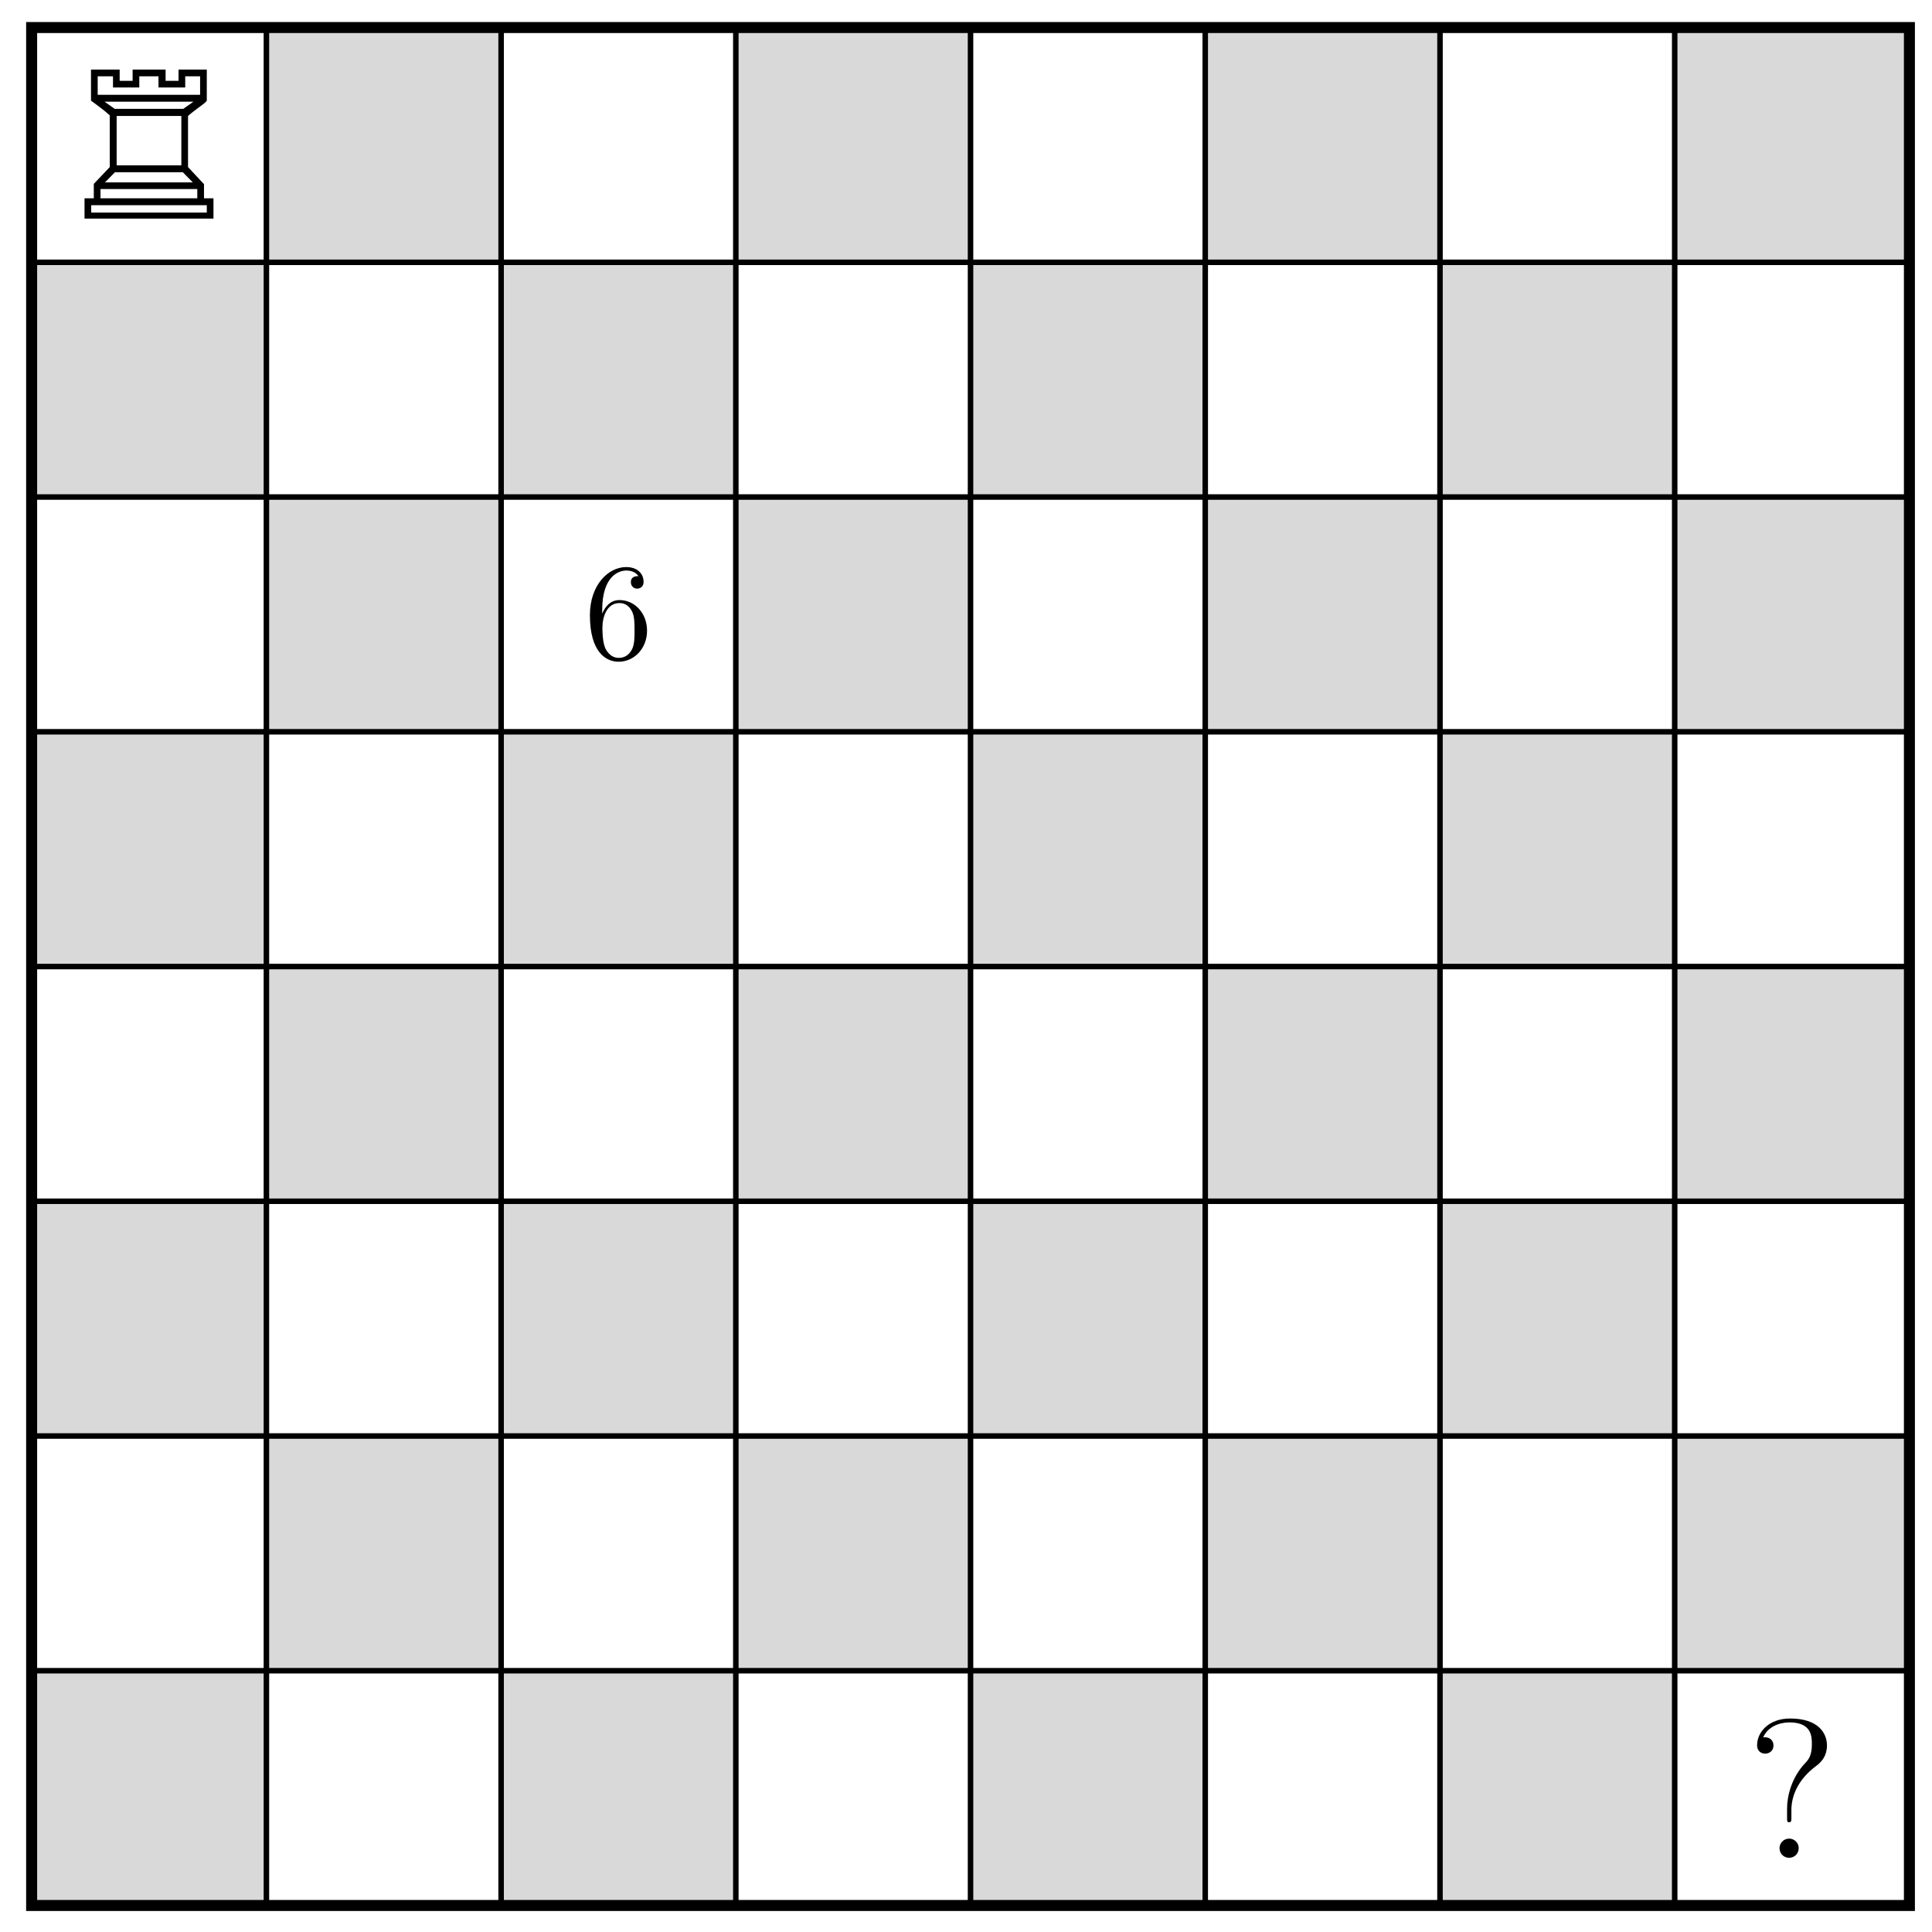
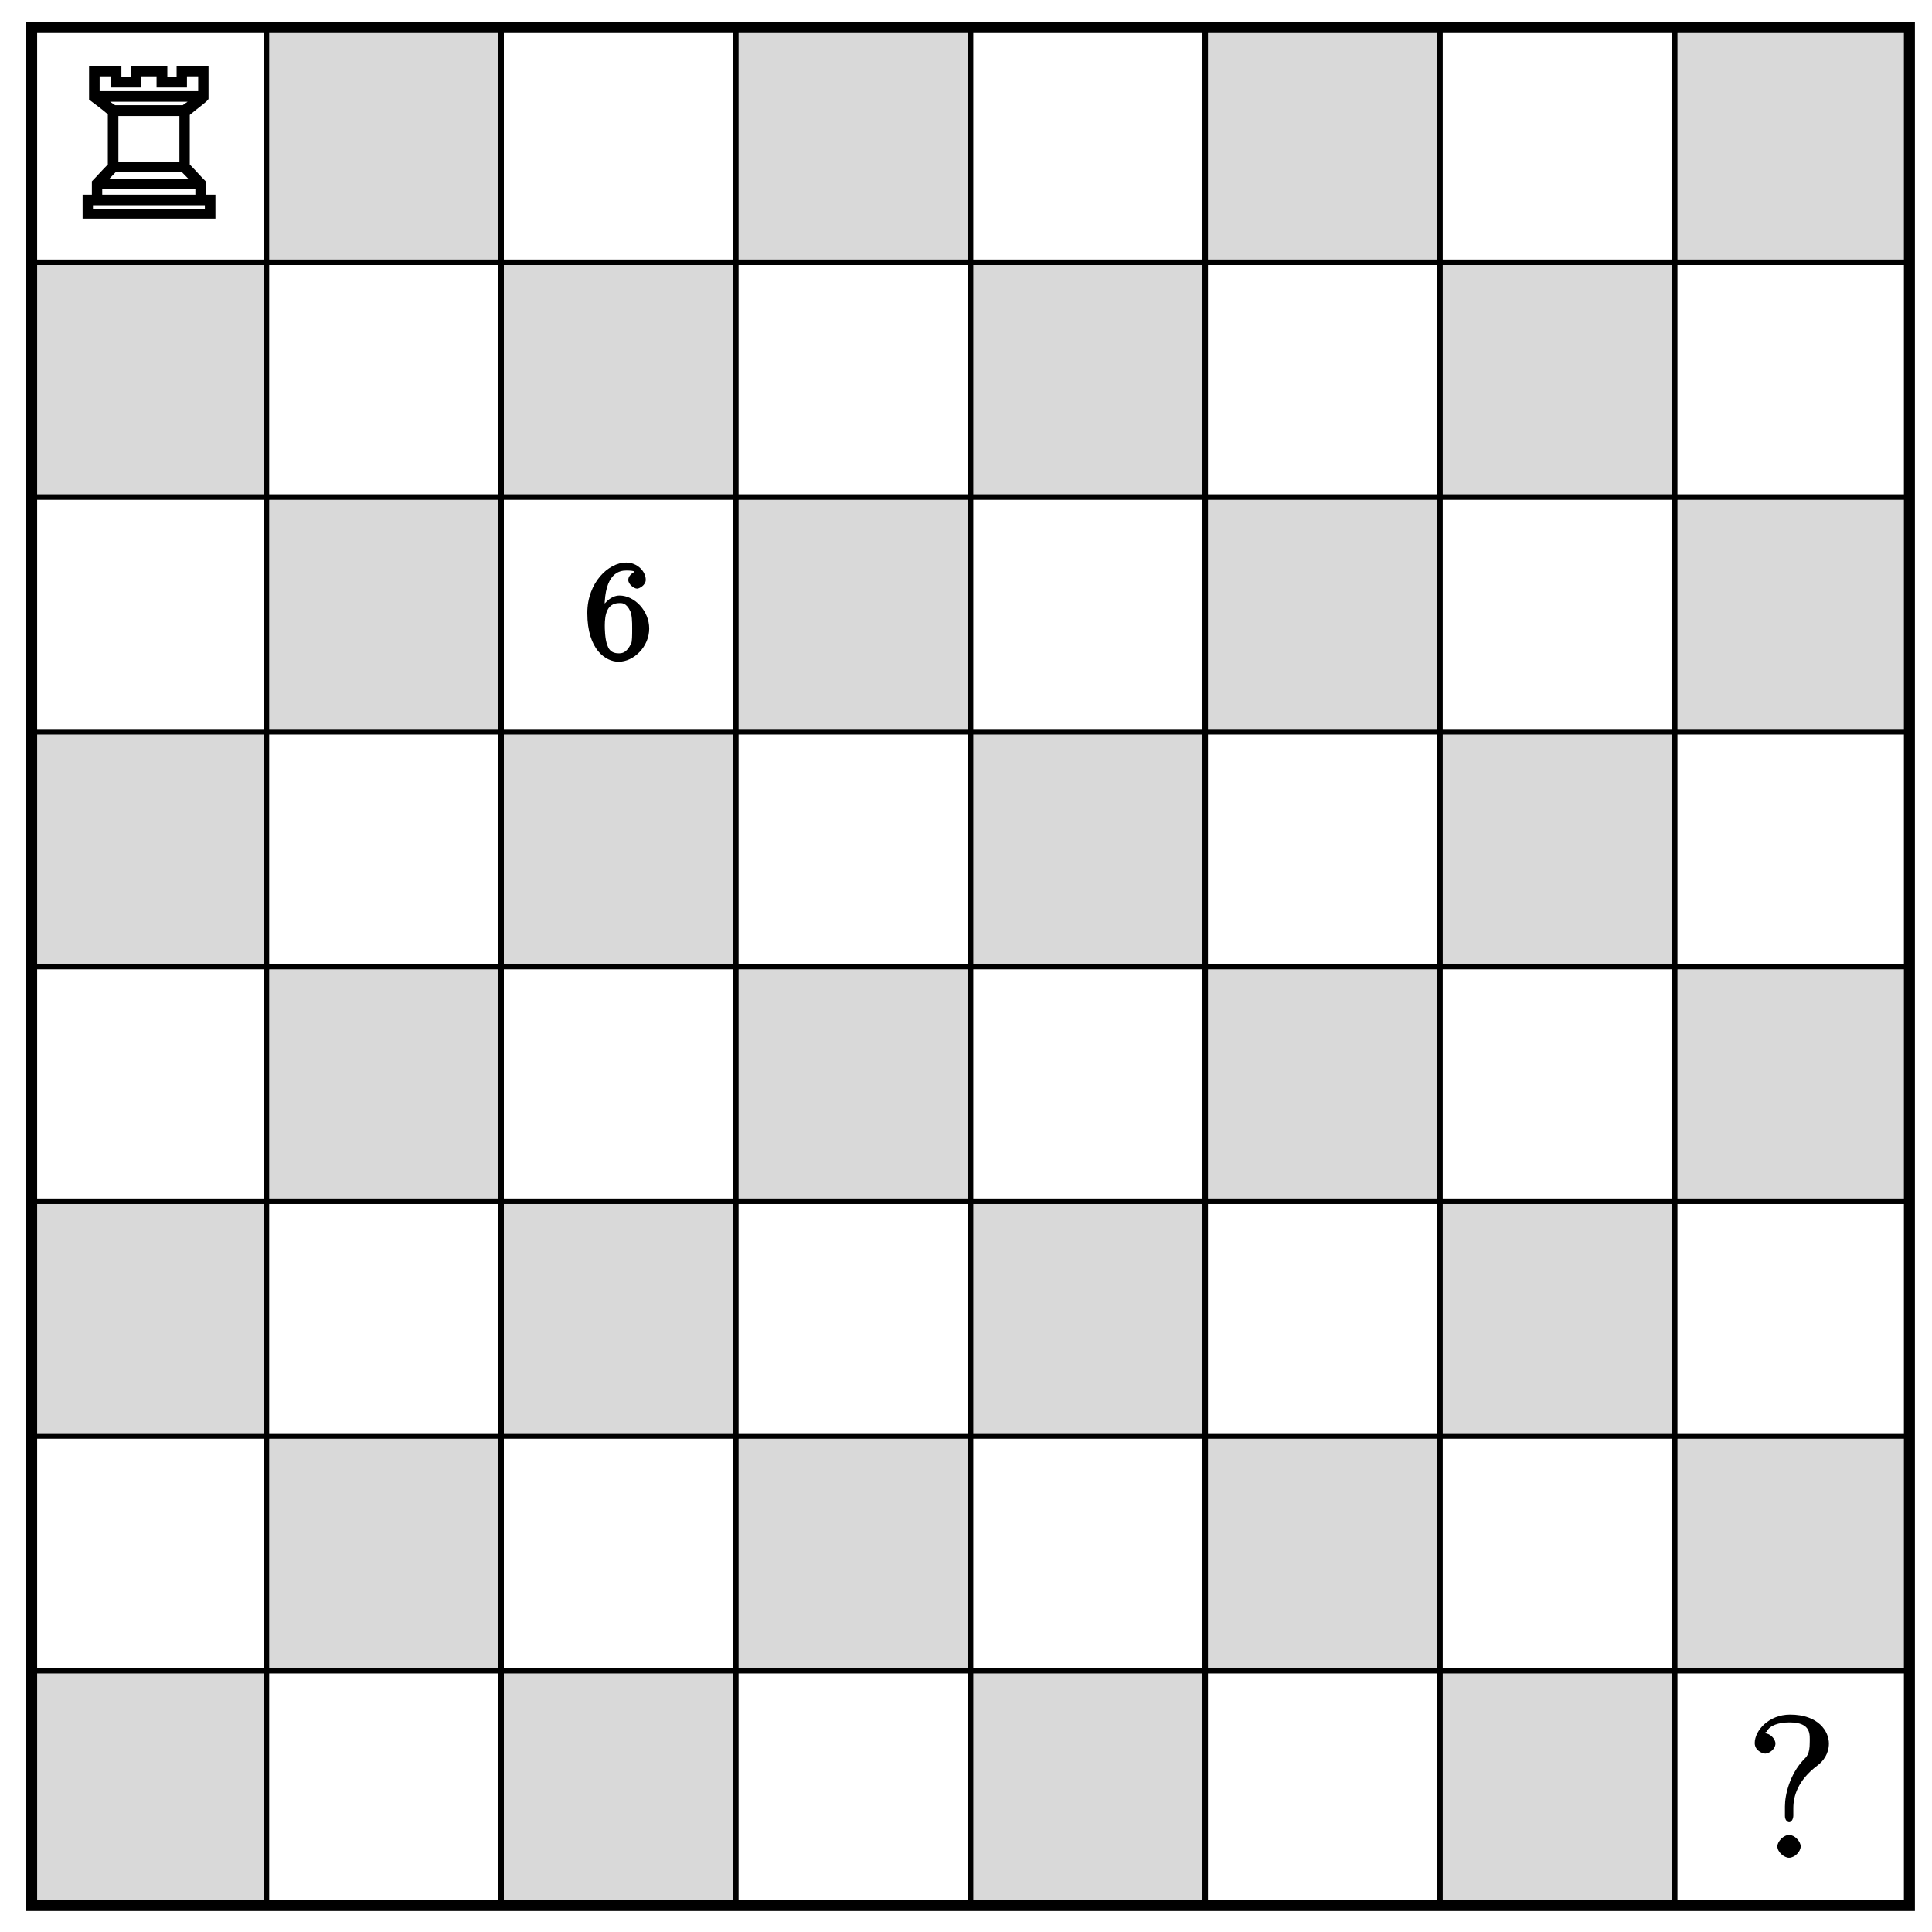
- <svg xmlns="http://www.w3.org/2000/svg" xmlns:xlink="http://www.w3.org/1999/xlink" width="140" height="140" viewBox="0 0 140 140">
+ <svg xmlns="http://www.w3.org/2000/svg" xmlns:xlink="http://www.w3.org/1999/xlink" width="140pt" height="140pt" viewBox="0 0 140 140" version="1.1">
  <defs>
    <g>
-       <g id="glyph-0-0">
-         <path d="M 1.406 -1.469 L 0.734 -1.469 L 0.734 0 L 10.078 0 L 10.078 -1.469 L 9.391 -1.469 L 9.391 -2.5 C 9.109 -2.781 8.656 -3.297 8.234 -3.734 L 8.234 -7.438 C 8.812 -7.953 9.594 -8.422 9.594 -8.562 L 9.594 -10.797 L 7.547 -10.797 L 7.547 -9.984 L 6.609 -9.984 L 6.609 -10.797 L 4.219 -10.797 L 4.219 -9.984 L 3.281 -9.984 L 3.281 -10.797 L 1.203 -10.797 L 1.203 -8.547 C 1.734 -8.141 2 -7.984 2.562 -7.484 L 2.562 -3.734 C 2.141 -3.297 1.688 -2.797 1.406 -2.516 Z M 1.688 -8.969 L 1.688 -10.312 L 2.797 -10.312 L 2.797 -9.5 L 4.703 -9.5 L 4.703 -10.312 L 6.094 -10.312 L 6.094 -9.5 L 8.031 -9.5 L 8.031 -10.312 L 9.109 -10.312 L 9.109 -8.969 Z M 2.188 -8.469 L 8.625 -8.469 L 7.891 -7.953 L 2.922 -7.953 Z M 3.062 -3.859 L 3.062 -7.438 L 7.75 -7.438 L 7.75 -3.859 Z M 2.219 -2.625 L 2.938 -3.359 L 7.859 -3.359 L 8.578 -2.625 Z M 1.891 -1.469 L 1.891 -2.141 L 8.906 -2.141 L 8.906 -1.469 Z M 1.219 -0.438 L 1.219 -0.969 L 9.594 -0.969 L 9.594 -0.438 Z M 1.219 -0.438 " />
-       </g>
-       <g id="glyph-1-0">
-         <path d="M 1.312 -3.266 L 1.312 -3.516 C 1.312 -6.031 2.547 -6.391 3.062 -6.391 C 3.297 -6.391 3.719 -6.328 3.938 -5.984 C 3.781 -5.984 3.391 -5.984 3.391 -5.547 C 3.391 -5.234 3.625 -5.078 3.844 -5.078 C 4 -5.078 4.312 -5.172 4.312 -5.562 C 4.312 -6.156 3.875 -6.641 3.047 -6.641 C 1.766 -6.641 0.422 -5.359 0.422 -3.156 C 0.422 -0.484 1.578 0.219 2.5 0.219 C 3.609 0.219 4.562 -0.719 4.562 -2.031 C 4.562 -3.297 3.672 -4.25 2.562 -4.25 C 1.891 -4.25 1.516 -3.75 1.312 -3.266 Z M 2.5 -0.062 C 1.875 -0.062 1.578 -0.656 1.516 -0.812 C 1.328 -1.281 1.328 -2.078 1.328 -2.25 C 1.328 -3.031 1.656 -4.031 2.547 -4.031 C 2.719 -4.031 3.172 -4.031 3.484 -3.406 C 3.656 -3.047 3.656 -2.531 3.656 -2.047 C 3.656 -1.562 3.656 -1.062 3.484 -0.703 C 3.188 -0.109 2.734 -0.062 2.5 -0.062 Z M 2.5 -0.062 " />
-       </g>
-       <g id="glyph-2-0">
-         <path d="M 5.844 -8.141 C 5.844 -9.016 5.234 -10.094 3.172 -10.094 C 1.625 -10.094 0.781 -9.094 0.781 -8.172 C 0.781 -7.656 1.156 -7.547 1.375 -7.547 C 1.625 -7.547 1.969 -7.719 1.969 -8.141 C 1.969 -8.484 1.719 -8.734 1.359 -8.734 C 1.281 -8.734 1.25 -8.734 1.219 -8.719 C 1.531 -9.469 2.359 -9.812 3.125 -9.812 C 4.75 -9.812 4.75 -8.766 4.75 -8.219 C 4.75 -7.375 4.484 -7.094 4.25 -6.844 C 3.266 -5.797 2.953 -4.453 2.953 -3.578 L 2.953 -2.891 C 2.953 -2.641 2.953 -2.578 3.109 -2.578 C 3.266 -2.578 3.266 -2.688 3.266 -2.938 L 3.266 -3.469 C 3.266 -4.312 3.609 -5.578 5.062 -6.656 C 5.469 -6.953 5.844 -7.406 5.844 -8.141 Z M 3.797 -0.703 C 3.797 -1.078 3.484 -1.391 3.109 -1.391 C 2.688 -1.391 2.406 -1.047 2.406 -0.703 C 2.406 -0.266 2.75 0 3.094 0 C 3.5 0 3.797 -0.312 3.797 -0.703 Z M 3.797 -0.703 " />
-       </g>
+       <symbol overflow="visible" id="glyph0-0">
+         <path style="stroke:none;" d="" />
+       </symbol>
+       <symbol overflow="visible" id="glyph0-1">
+         <path style="stroke:none;" d="M 1.406 -1.734 L 0.594 -1.734 L 0.594 0 L 10.219 0 L 10.219 -1.734 L 9.531 -1.734 L 9.531 -2.688 C 9.188 -3.016 8.75 -3.531 8.359 -3.922 L 8.359 -7.516 C 8.891 -7.969 9.719 -8.547 9.719 -8.688 L 9.719 -11.078 L 7.406 -11.078 L 7.406 -10.25 L 6.734 -10.25 L 6.734 -11.078 L 4.078 -11.078 L 4.078 -10.25 L 3.406 -10.25 L 3.406 -11.078 L 1.062 -11.078 L 1.062 -8.625 C 1.641 -8.172 1.891 -8.016 2.422 -7.562 L 2.422 -3.922 C 2.031 -3.531 1.594 -3.031 1.266 -2.703 L 1.266 -1.734 Z M 1.828 -9.094 L 1.828 -10.312 L 2.656 -10.312 L 2.656 -9.5 L 4.828 -9.5 L 4.828 -10.312 L 5.953 -10.312 L 5.953 -9.5 L 8.156 -9.5 L 8.156 -10.312 L 8.969 -10.312 L 8.969 -9.234 L 1.828 -9.234 Z M 2.188 -8.469 L 8.625 -8.469 L 8.516 -8.688 L 7.844 -8.219 L 2.953 -8.219 L 2.266 -8.688 Z M 3.188 -3.984 L 3.188 -7.438 L 7.609 -7.438 L 7.609 -4.125 L 3.188 -4.125 Z M 2.312 -2.656 L 2.984 -3.359 L 7.797 -3.359 L 8.484 -2.656 L 8.578 -2.891 L 2.219 -2.891 Z M 2.016 -1.594 L 2.016 -2.141 L 8.766 -2.141 L 8.766 -1.734 L 2.016 -1.734 Z M 1.344 -0.578 L 1.344 -0.969 L 9.453 -0.969 L 9.453 -0.719 L 1.344 -0.719 Z M 1.344 -0.578 " />
+       </symbol>
+       <symbol overflow="visible" id="glyph1-0">
+         <path style="stroke:none;" d="" />
+       </symbol>
+       <symbol overflow="visible" id="glyph1-1">
+         <path style="stroke:none;" d="M 1.484 -3.422 L 1.484 -3.672 C 1.484 -6.188 2.547 -6.391 3.062 -6.391 C 3.297 -6.391 3.594 -6.375 3.625 -6.312 C 3.781 -6.312 3.203 -6.156 3.203 -5.703 C 3.203 -5.391 3.625 -5.078 3.844 -5.078 C 4 -5.078 4.469 -5.328 4.469 -5.719 C 4.469 -6.312 3.875 -6.969 3.047 -6.969 C 1.766 -6.969 0.234 -5.516 0.234 -3.312 C 0.234 -0.641 1.578 0.219 2.5 0.219 C 3.609 0.219 4.719 -0.875 4.719 -2.188 C 4.719 -3.453 3.672 -4.578 2.562 -4.578 C 1.891 -4.578 1.328 -3.906 1.141 -3.422 Z M 2.5 -0.391 C 1.875 -0.391 1.75 -0.812 1.688 -0.969 C 1.5 -1.438 1.5 -2.234 1.5 -2.406 C 1.5 -3.188 1.656 -4.031 2.547 -4.031 C 2.719 -4.031 3.047 -4.078 3.344 -3.453 L 3.297 -3.562 C 3.484 -3.203 3.484 -2.688 3.484 -2.203 C 3.484 -1.719 3.484 -1.219 3.406 -1.094 C 3.062 -0.391 2.734 -0.391 2.5 -0.391 Z M 2.5 -0.391 " />
+       </symbol>
+       <symbol overflow="visible" id="glyph2-0">
+         <path style="stroke:none;" d="" />
+       </symbol>
+       <symbol overflow="visible" id="glyph2-1">
+         <path style="stroke:none;" d="M 5.984 -8.281 C 5.984 -9.156 5.234 -10.375 3.172 -10.375 C 1.625 -10.375 0.609 -9.219 0.609 -8.312 C 0.609 -7.781 1.156 -7.547 1.375 -7.547 C 1.625 -7.547 2.109 -7.844 2.109 -8.281 C 2.109 -8.609 1.719 -9.016 1.359 -9.016 C 1.281 -9.016 1.141 -8.969 1.484 -9.141 C 1.672 -9.594 2.359 -9.812 3.125 -9.812 C 4.75 -9.812 4.594 -8.891 4.594 -8.344 C 4.594 -7.5 4.375 -7.328 4.125 -7.078 C 3.156 -6.031 2.797 -4.594 2.797 -3.719 L 2.797 -3.031 C 2.797 -2.766 2.953 -2.578 3.109 -2.578 C 3.266 -2.578 3.406 -2.812 3.406 -3.062 L 3.406 -3.594 C 3.406 -4.453 3.719 -5.609 5.156 -6.688 C 5.562 -6.984 5.984 -7.531 5.984 -8.281 Z M 3.938 -0.828 C 3.938 -1.203 3.484 -1.656 3.109 -1.656 C 2.688 -1.656 2.25 -1.172 2.25 -0.828 C 2.25 -0.406 2.75 0 3.094 0 C 3.5 0 3.938 -0.438 3.938 -0.828 Z M 3.938 -0.828 " />
+       </symbol>
    </g>
  </defs>
-   <path fill-rule="nonzero" fill="rgb(84.999%, 84.999%, 84.999%)" fill-opacity="1" stroke-width="0.399" stroke-linecap="butt" stroke-linejoin="miter" stroke="rgb(0%, 0%, 0%)" stroke-opacity="1" stroke-miterlimit="10" d="M -0.002 -0.001 L -0.002 17.009 L 17.01 17.009 L 17.01 -0.001 Z M 17.01 17.009 L 17.01 34.015 L 34.017 34.015 L 34.017 17.009 Z M 17.01 17.009 " transform="matrix(1.00002, 0, 0, -1.0001, 2.294666, 138.0772)" />
-   <path fill-rule="nonzero" fill="rgb(84.999%, 84.999%, 84.999%)" fill-opacity="1" stroke-width="0.399" stroke-linecap="butt" stroke-linejoin="miter" stroke="rgb(0%, 0%, 0%)" stroke-opacity="1" stroke-miterlimit="10" d="M -0.002 34.015 L -0.002 51.025 L 17.01 51.025 L 17.01 34.015 Z M 17.01 51.025 L 17.01 68.031 L 34.017 68.031 L 34.017 51.025 Z M 17.01 51.025 " transform="matrix(1.00002, 0, 0, -1.0001, 2.294666, 138.0772)" />
-   <path fill-rule="nonzero" fill="rgb(84.999%, 84.999%, 84.999%)" fill-opacity="1" stroke-width="0.399" stroke-linecap="butt" stroke-linejoin="miter" stroke="rgb(0%, 0%, 0%)" stroke-opacity="1" stroke-miterlimit="10" d="M -0.002 68.031 L -0.002 85.041 L 17.01 85.041 L 17.01 68.031 Z M 17.01 85.041 L 17.01 102.051 L 34.017 102.051 L 34.017 85.041 Z M 17.01 85.041 " transform="matrix(1.00002, 0, 0, -1.0001, 2.294666, 138.0772)" />
-   <path fill-rule="nonzero" fill="rgb(84.999%, 84.999%, 84.999%)" fill-opacity="1" stroke-width="0.399" stroke-linecap="butt" stroke-linejoin="miter" stroke="rgb(0%, 0%, 0%)" stroke-opacity="1" stroke-miterlimit="10" d="M -0.002 102.051 L -0.002 119.057 L 17.01 119.057 L 17.01 102.051 Z M 17.01 119.057 L 17.01 136.068 L 34.017 136.068 L 34.017 119.057 Z M 17.01 119.057 " transform="matrix(1.00002, 0, 0, -1.0001, 2.294666, 138.0772)" />
-   <path fill-rule="nonzero" fill="rgb(84.999%, 84.999%, 84.999%)" fill-opacity="1" stroke-width="0.399" stroke-linecap="butt" stroke-linejoin="miter" stroke="rgb(0%, 0%, 0%)" stroke-opacity="1" stroke-miterlimit="10" d="M 34.017 -0.001 L 34.017 17.009 L 51.025 17.009 L 51.025 -0.001 Z M 51.025 17.009 L 51.025 34.015 L 68.032 34.015 L 68.032 17.009 Z M 51.025 17.009 " transform="matrix(1.00002, 0, 0, -1.0001, 2.294666, 138.0772)" />
-   <path fill-rule="nonzero" fill="rgb(84.999%, 84.999%, 84.999%)" fill-opacity="1" stroke-width="0.399" stroke-linecap="butt" stroke-linejoin="miter" stroke="rgb(0%, 0%, 0%)" stroke-opacity="1" stroke-miterlimit="10" d="M 34.017 34.015 L 34.017 51.025 L 51.025 51.025 L 51.025 34.015 Z M 51.025 51.025 L 51.025 68.031 L 68.032 68.031 L 68.032 51.025 Z M 51.025 51.025 " transform="matrix(1.00002, 0, 0, -1.0001, 2.294666, 138.0772)" />
-   <path fill-rule="nonzero" fill="rgb(84.999%, 84.999%, 84.999%)" fill-opacity="1" stroke-width="0.399" stroke-linecap="butt" stroke-linejoin="miter" stroke="rgb(0%, 0%, 0%)" stroke-opacity="1" stroke-miterlimit="10" d="M 34.017 68.031 L 34.017 85.041 L 51.025 85.041 L 51.025 68.031 Z M 51.025 85.041 L 51.025 102.051 L 68.032 102.051 L 68.032 85.041 Z M 51.025 85.041 " transform="matrix(1.00002, 0, 0, -1.0001, 2.294666, 138.0772)" />
-   <path fill-rule="nonzero" fill="rgb(84.999%, 84.999%, 84.999%)" fill-opacity="1" stroke-width="0.399" stroke-linecap="butt" stroke-linejoin="miter" stroke="rgb(0%, 0%, 0%)" stroke-opacity="1" stroke-miterlimit="10" d="M 34.017 102.051 L 34.017 119.057 L 51.025 119.057 L 51.025 102.051 Z M 51.025 119.057 L 51.025 136.068 L 68.032 136.068 L 68.032 119.057 Z M 51.025 119.057 " transform="matrix(1.00002, 0, 0, -1.0001, 2.294666, 138.0772)" />
-   <path fill-rule="nonzero" fill="rgb(84.999%, 84.999%, 84.999%)" fill-opacity="1" stroke-width="0.399" stroke-linecap="butt" stroke-linejoin="miter" stroke="rgb(0%, 0%, 0%)" stroke-opacity="1" stroke-miterlimit="10" d="M 68.032 -0.001 L 68.032 17.009 L 85.04 17.009 L 85.04 -0.001 Z M 85.04 17.009 L 85.04 34.015 L 102.051 34.015 L 102.051 17.009 Z M 85.04 17.009 " transform="matrix(1.00002, 0, 0, -1.0001, 2.294666, 138.0772)" />
-   <path fill-rule="nonzero" fill="rgb(84.999%, 84.999%, 84.999%)" fill-opacity="1" stroke-width="0.399" stroke-linecap="butt" stroke-linejoin="miter" stroke="rgb(0%, 0%, 0%)" stroke-opacity="1" stroke-miterlimit="10" d="M 68.032 34.015 L 68.032 51.025 L 85.04 51.025 L 85.04 34.015 Z M 85.04 51.025 L 85.04 68.031 L 102.051 68.031 L 102.051 51.025 Z M 85.04 51.025 " transform="matrix(1.00002, 0, 0, -1.0001, 2.294666, 138.0772)" />
-   <path fill-rule="nonzero" fill="rgb(84.999%, 84.999%, 84.999%)" fill-opacity="1" stroke-width="0.399" stroke-linecap="butt" stroke-linejoin="miter" stroke="rgb(0%, 0%, 0%)" stroke-opacity="1" stroke-miterlimit="10" d="M 68.032 68.031 L 68.032 85.041 L 85.04 85.041 L 85.04 68.031 Z M 85.04 85.041 L 85.04 102.051 L 102.051 102.051 L 102.051 85.041 Z M 85.04 85.041 " transform="matrix(1.00002, 0, 0, -1.0001, 2.294666, 138.0772)" />
-   <path fill-rule="nonzero" fill="rgb(84.999%, 84.999%, 84.999%)" fill-opacity="1" stroke-width="0.399" stroke-linecap="butt" stroke-linejoin="miter" stroke="rgb(0%, 0%, 0%)" stroke-opacity="1" stroke-miterlimit="10" d="M 68.032 102.051 L 68.032 119.057 L 85.04 119.057 L 85.04 102.051 Z M 85.04 119.057 L 85.04 136.068 L 102.051 136.068 L 102.051 119.057 Z M 85.04 119.057 " transform="matrix(1.00002, 0, 0, -1.0001, 2.294666, 138.0772)" />
-   <path fill-rule="nonzero" fill="rgb(84.999%, 84.999%, 84.999%)" fill-opacity="1" stroke-width="0.399" stroke-linecap="butt" stroke-linejoin="miter" stroke="rgb(0%, 0%, 0%)" stroke-opacity="1" stroke-miterlimit="10" d="M 102.051 -0.001 L 102.051 17.009 L 119.058 17.009 L 119.058 -0.001 Z M 119.058 17.009 L 119.058 34.015 L 136.066 34.015 L 136.066 17.009 Z M 119.058 17.009 " transform="matrix(1.00002, 0, 0, -1.0001, 2.294666, 138.0772)" />
-   <path fill-rule="nonzero" fill="rgb(84.999%, 84.999%, 84.999%)" fill-opacity="1" stroke-width="0.399" stroke-linecap="butt" stroke-linejoin="miter" stroke="rgb(0%, 0%, 0%)" stroke-opacity="1" stroke-miterlimit="10" d="M 102.051 34.015 L 102.051 51.025 L 119.058 51.025 L 119.058 34.015 Z M 119.058 51.025 L 119.058 68.031 L 136.066 68.031 L 136.066 51.025 Z M 119.058 51.025 " transform="matrix(1.00002, 0, 0, -1.0001, 2.294666, 138.0772)" />
-   <path fill-rule="nonzero" fill="rgb(84.999%, 84.999%, 84.999%)" fill-opacity="1" stroke-width="0.399" stroke-linecap="butt" stroke-linejoin="miter" stroke="rgb(0%, 0%, 0%)" stroke-opacity="1" stroke-miterlimit="10" d="M 102.051 68.031 L 102.051 85.041 L 119.058 85.041 L 119.058 68.031 Z M 119.058 85.041 L 119.058 102.051 L 136.066 102.051 L 136.066 85.041 Z M 119.058 85.041 " transform="matrix(1.00002, 0, 0, -1.0001, 2.294666, 138.0772)" />
-   <path fill-rule="nonzero" fill="rgb(84.999%, 84.999%, 84.999%)" fill-opacity="1" stroke-width="0.399" stroke-linecap="butt" stroke-linejoin="miter" stroke="rgb(0%, 0%, 0%)" stroke-opacity="1" stroke-miterlimit="10" d="M 102.051 102.051 L 102.051 119.057 L 119.058 119.057 L 119.058 102.051 Z M 119.058 119.057 L 119.058 136.068 L 136.066 136.068 L 136.066 119.057 Z M 119.058 119.057 " transform="matrix(1.00002, 0, 0, -1.0001, 2.294666, 138.0772)" />
-   <path fill="none" stroke-width="0.797" stroke-linecap="butt" stroke-linejoin="miter" stroke="rgb(0%, 0%, 0%)" stroke-opacity="1" stroke-miterlimit="10" d="M -0.002 -0.001 L -0.002 136.068 L 136.066 136.068 L 136.066 -0.001 Z M -0.002 -0.001 " transform="matrix(1.00002, 0, 0, -1.0001, 2.294666, 138.0772)" />
-   <g fill="rgb(0%, 0%, 0%)" fill-opacity="1">
-     <use xlink:href="#glyph-0-0" x="5.391" y="15.84" />
-   </g>
-   <g fill="rgb(0%, 0%, 0%)" fill-opacity="1">
-     <use xlink:href="#glyph-1-0" x="42.325" y="47.733" />
-   </g>
-   <g fill="rgb(0%, 0%, 0%)" fill-opacity="1">
-     <use xlink:href="#glyph-2-0" x="126.545" y="134.623" />
+   <g id="surface1">
+     <path style="fill-rule:nonzero;fill:rgb(84.999%,84.999%,84.999%);fill-opacity:1;stroke-width:0.399;stroke-linecap:butt;stroke-linejoin:miter;stroke:rgb(0%,0%,0%);stroke-opacity:1;stroke-miterlimit:10;" d="M -0.002 -0.001 L -0.002 17.009 L 17.01 17.009 L 17.01 -0.001 Z M 17.01 17.009 L 17.01 34.015 L 34.017 34.015 L 34.017 17.009 Z M 17.01 17.009 " transform="matrix(1.00002,0,0,-1.0001,2.294666,138.0772)" />
+     <path style="fill-rule:nonzero;fill:rgb(84.999%,84.999%,84.999%);fill-opacity:1;stroke-width:0.399;stroke-linecap:butt;stroke-linejoin:miter;stroke:rgb(0%,0%,0%);stroke-opacity:1;stroke-miterlimit:10;" d="M -0.002 34.015 L -0.002 51.025 L 17.01 51.025 L 17.01 34.015 Z M 17.01 51.025 L 17.01 68.031 L 34.017 68.031 L 34.017 51.025 Z M 17.01 51.025 " transform="matrix(1.00002,0,0,-1.0001,2.294666,138.0772)" />
+     <path style="fill-rule:nonzero;fill:rgb(84.999%,84.999%,84.999%);fill-opacity:1;stroke-width:0.399;stroke-linecap:butt;stroke-linejoin:miter;stroke:rgb(0%,0%,0%);stroke-opacity:1;stroke-miterlimit:10;" d="M -0.002 68.031 L -0.002 85.041 L 17.01 85.041 L 17.01 68.031 Z M 17.01 85.041 L 17.01 102.051 L 34.017 102.051 L 34.017 85.041 Z M 17.01 85.041 " transform="matrix(1.00002,0,0,-1.0001,2.294666,138.0772)" />
+     <path style="fill-rule:nonzero;fill:rgb(84.999%,84.999%,84.999%);fill-opacity:1;stroke-width:0.399;stroke-linecap:butt;stroke-linejoin:miter;stroke:rgb(0%,0%,0%);stroke-opacity:1;stroke-miterlimit:10;" d="M -0.002 102.051 L -0.002 119.057 L 17.01 119.057 L 17.01 102.051 Z M 17.01 119.057 L 17.01 136.068 L 34.017 136.068 L 34.017 119.057 Z M 17.01 119.057 " transform="matrix(1.00002,0,0,-1.0001,2.294666,138.0772)" />
+     <path style="fill-rule:nonzero;fill:rgb(84.999%,84.999%,84.999%);fill-opacity:1;stroke-width:0.399;stroke-linecap:butt;stroke-linejoin:miter;stroke:rgb(0%,0%,0%);stroke-opacity:1;stroke-miterlimit:10;" d="M 34.017 -0.001 L 34.017 17.009 L 51.025 17.009 L 51.025 -0.001 Z M 51.025 17.009 L 51.025 34.015 L 68.032 34.015 L 68.032 17.009 Z M 51.025 17.009 " transform="matrix(1.00002,0,0,-1.0001,2.294666,138.0772)" />
+     <path style="fill-rule:nonzero;fill:rgb(84.999%,84.999%,84.999%);fill-opacity:1;stroke-width:0.399;stroke-linecap:butt;stroke-linejoin:miter;stroke:rgb(0%,0%,0%);stroke-opacity:1;stroke-miterlimit:10;" d="M 34.017 34.015 L 34.017 51.025 L 51.025 51.025 L 51.025 34.015 Z M 51.025 51.025 L 51.025 68.031 L 68.032 68.031 L 68.032 51.025 Z M 51.025 51.025 " transform="matrix(1.00002,0,0,-1.0001,2.294666,138.0772)" />
+     <path style="fill-rule:nonzero;fill:rgb(84.999%,84.999%,84.999%);fill-opacity:1;stroke-width:0.399;stroke-linecap:butt;stroke-linejoin:miter;stroke:rgb(0%,0%,0%);stroke-opacity:1;stroke-miterlimit:10;" d="M 34.017 68.031 L 34.017 85.041 L 51.025 85.041 L 51.025 68.031 Z M 51.025 85.041 L 51.025 102.051 L 68.032 102.051 L 68.032 85.041 Z M 51.025 85.041 " transform="matrix(1.00002,0,0,-1.0001,2.294666,138.0772)" />
+     <path style="fill-rule:nonzero;fill:rgb(84.999%,84.999%,84.999%);fill-opacity:1;stroke-width:0.399;stroke-linecap:butt;stroke-linejoin:miter;stroke:rgb(0%,0%,0%);stroke-opacity:1;stroke-miterlimit:10;" d="M 34.017 102.051 L 34.017 119.057 L 51.025 119.057 L 51.025 102.051 Z M 51.025 119.057 L 51.025 136.068 L 68.032 136.068 L 68.032 119.057 Z M 51.025 119.057 " transform="matrix(1.00002,0,0,-1.0001,2.294666,138.0772)" />
+     <path style="fill-rule:nonzero;fill:rgb(84.999%,84.999%,84.999%);fill-opacity:1;stroke-width:0.399;stroke-linecap:butt;stroke-linejoin:miter;stroke:rgb(0%,0%,0%);stroke-opacity:1;stroke-miterlimit:10;" d="M 68.032 -0.001 L 68.032 17.009 L 85.04 17.009 L 85.04 -0.001 Z M 85.04 17.009 L 85.04 34.015 L 102.051 34.015 L 102.051 17.009 Z M 85.04 17.009 " transform="matrix(1.00002,0,0,-1.0001,2.294666,138.0772)" />
+     <path style="fill-rule:nonzero;fill:rgb(84.999%,84.999%,84.999%);fill-opacity:1;stroke-width:0.399;stroke-linecap:butt;stroke-linejoin:miter;stroke:rgb(0%,0%,0%);stroke-opacity:1;stroke-miterlimit:10;" d="M 68.032 34.015 L 68.032 51.025 L 85.04 51.025 L 85.04 34.015 Z M 85.04 51.025 L 85.04 68.031 L 102.051 68.031 L 102.051 51.025 Z M 85.04 51.025 " transform="matrix(1.00002,0,0,-1.0001,2.294666,138.0772)" />
+     <path style="fill-rule:nonzero;fill:rgb(84.999%,84.999%,84.999%);fill-opacity:1;stroke-width:0.399;stroke-linecap:butt;stroke-linejoin:miter;stroke:rgb(0%,0%,0%);stroke-opacity:1;stroke-miterlimit:10;" d="M 68.032 68.031 L 68.032 85.041 L 85.04 85.041 L 85.04 68.031 Z M 85.04 85.041 L 85.04 102.051 L 102.051 102.051 L 102.051 85.041 Z M 85.04 85.041 " transform="matrix(1.00002,0,0,-1.0001,2.294666,138.0772)" />
+     <path style="fill-rule:nonzero;fill:rgb(84.999%,84.999%,84.999%);fill-opacity:1;stroke-width:0.399;stroke-linecap:butt;stroke-linejoin:miter;stroke:rgb(0%,0%,0%);stroke-opacity:1;stroke-miterlimit:10;" d="M 68.032 102.051 L 68.032 119.057 L 85.04 119.057 L 85.04 102.051 Z M 85.04 119.057 L 85.04 136.068 L 102.051 136.068 L 102.051 119.057 Z M 85.04 119.057 " transform="matrix(1.00002,0,0,-1.0001,2.294666,138.0772)" />
+     <path style="fill-rule:nonzero;fill:rgb(84.999%,84.999%,84.999%);fill-opacity:1;stroke-width:0.399;stroke-linecap:butt;stroke-linejoin:miter;stroke:rgb(0%,0%,0%);stroke-opacity:1;stroke-miterlimit:10;" d="M 102.051 -0.001 L 102.051 17.009 L 119.058 17.009 L 119.058 -0.001 Z M 119.058 17.009 L 119.058 34.015 L 136.066 34.015 L 136.066 17.009 Z M 119.058 17.009 " transform="matrix(1.00002,0,0,-1.0001,2.294666,138.0772)" />
+     <path style="fill-rule:nonzero;fill:rgb(84.999%,84.999%,84.999%);fill-opacity:1;stroke-width:0.399;stroke-linecap:butt;stroke-linejoin:miter;stroke:rgb(0%,0%,0%);stroke-opacity:1;stroke-miterlimit:10;" d="M 102.051 34.015 L 102.051 51.025 L 119.058 51.025 L 119.058 34.015 Z M 119.058 51.025 L 119.058 68.031 L 136.066 68.031 L 136.066 51.025 Z M 119.058 51.025 " transform="matrix(1.00002,0,0,-1.0001,2.294666,138.0772)" />
+     <path style="fill-rule:nonzero;fill:rgb(84.999%,84.999%,84.999%);fill-opacity:1;stroke-width:0.399;stroke-linecap:butt;stroke-linejoin:miter;stroke:rgb(0%,0%,0%);stroke-opacity:1;stroke-miterlimit:10;" d="M 102.051 68.031 L 102.051 85.041 L 119.058 85.041 L 119.058 68.031 Z M 119.058 85.041 L 119.058 102.051 L 136.066 102.051 L 136.066 85.041 Z M 119.058 85.041 " transform="matrix(1.00002,0,0,-1.0001,2.294666,138.0772)" />
+     <path style="fill-rule:nonzero;fill:rgb(84.999%,84.999%,84.999%);fill-opacity:1;stroke-width:0.399;stroke-linecap:butt;stroke-linejoin:miter;stroke:rgb(0%,0%,0%);stroke-opacity:1;stroke-miterlimit:10;" d="M 102.051 102.051 L 102.051 119.057 L 119.058 119.057 L 119.058 102.051 Z M 119.058 119.057 L 119.058 136.068 L 136.066 136.068 L 136.066 119.057 Z M 119.058 119.057 " transform="matrix(1.00002,0,0,-1.0001,2.294666,138.0772)" />
+     <path style="fill:none;stroke-width:0.797;stroke-linecap:butt;stroke-linejoin:miter;stroke:rgb(0%,0%,0%);stroke-opacity:1;stroke-miterlimit:10;" d="M -0.002 -0.001 L -0.002 136.068 L 136.066 136.068 L 136.066 -0.001 Z M -0.002 -0.001 " transform="matrix(1.00002,0,0,-1.0001,2.294666,138.0772)" />
+     <g style="fill:rgb(0%,0%,0%);fill-opacity:1;">
+       <use xlink:href="#glyph0-1" x="5.391" y="15.84" />
+     </g>
+     <g style="fill:rgb(0%,0%,0%);fill-opacity:1;">
+       <use xlink:href="#glyph1-1" x="42.325" y="47.733" />
+     </g>
+     <g style="fill:rgb(0%,0%,0%);fill-opacity:1;">
+       <use xlink:href="#glyph2-1" x="126.545" y="134.623" />
+     </g>
  </g>
</svg>
